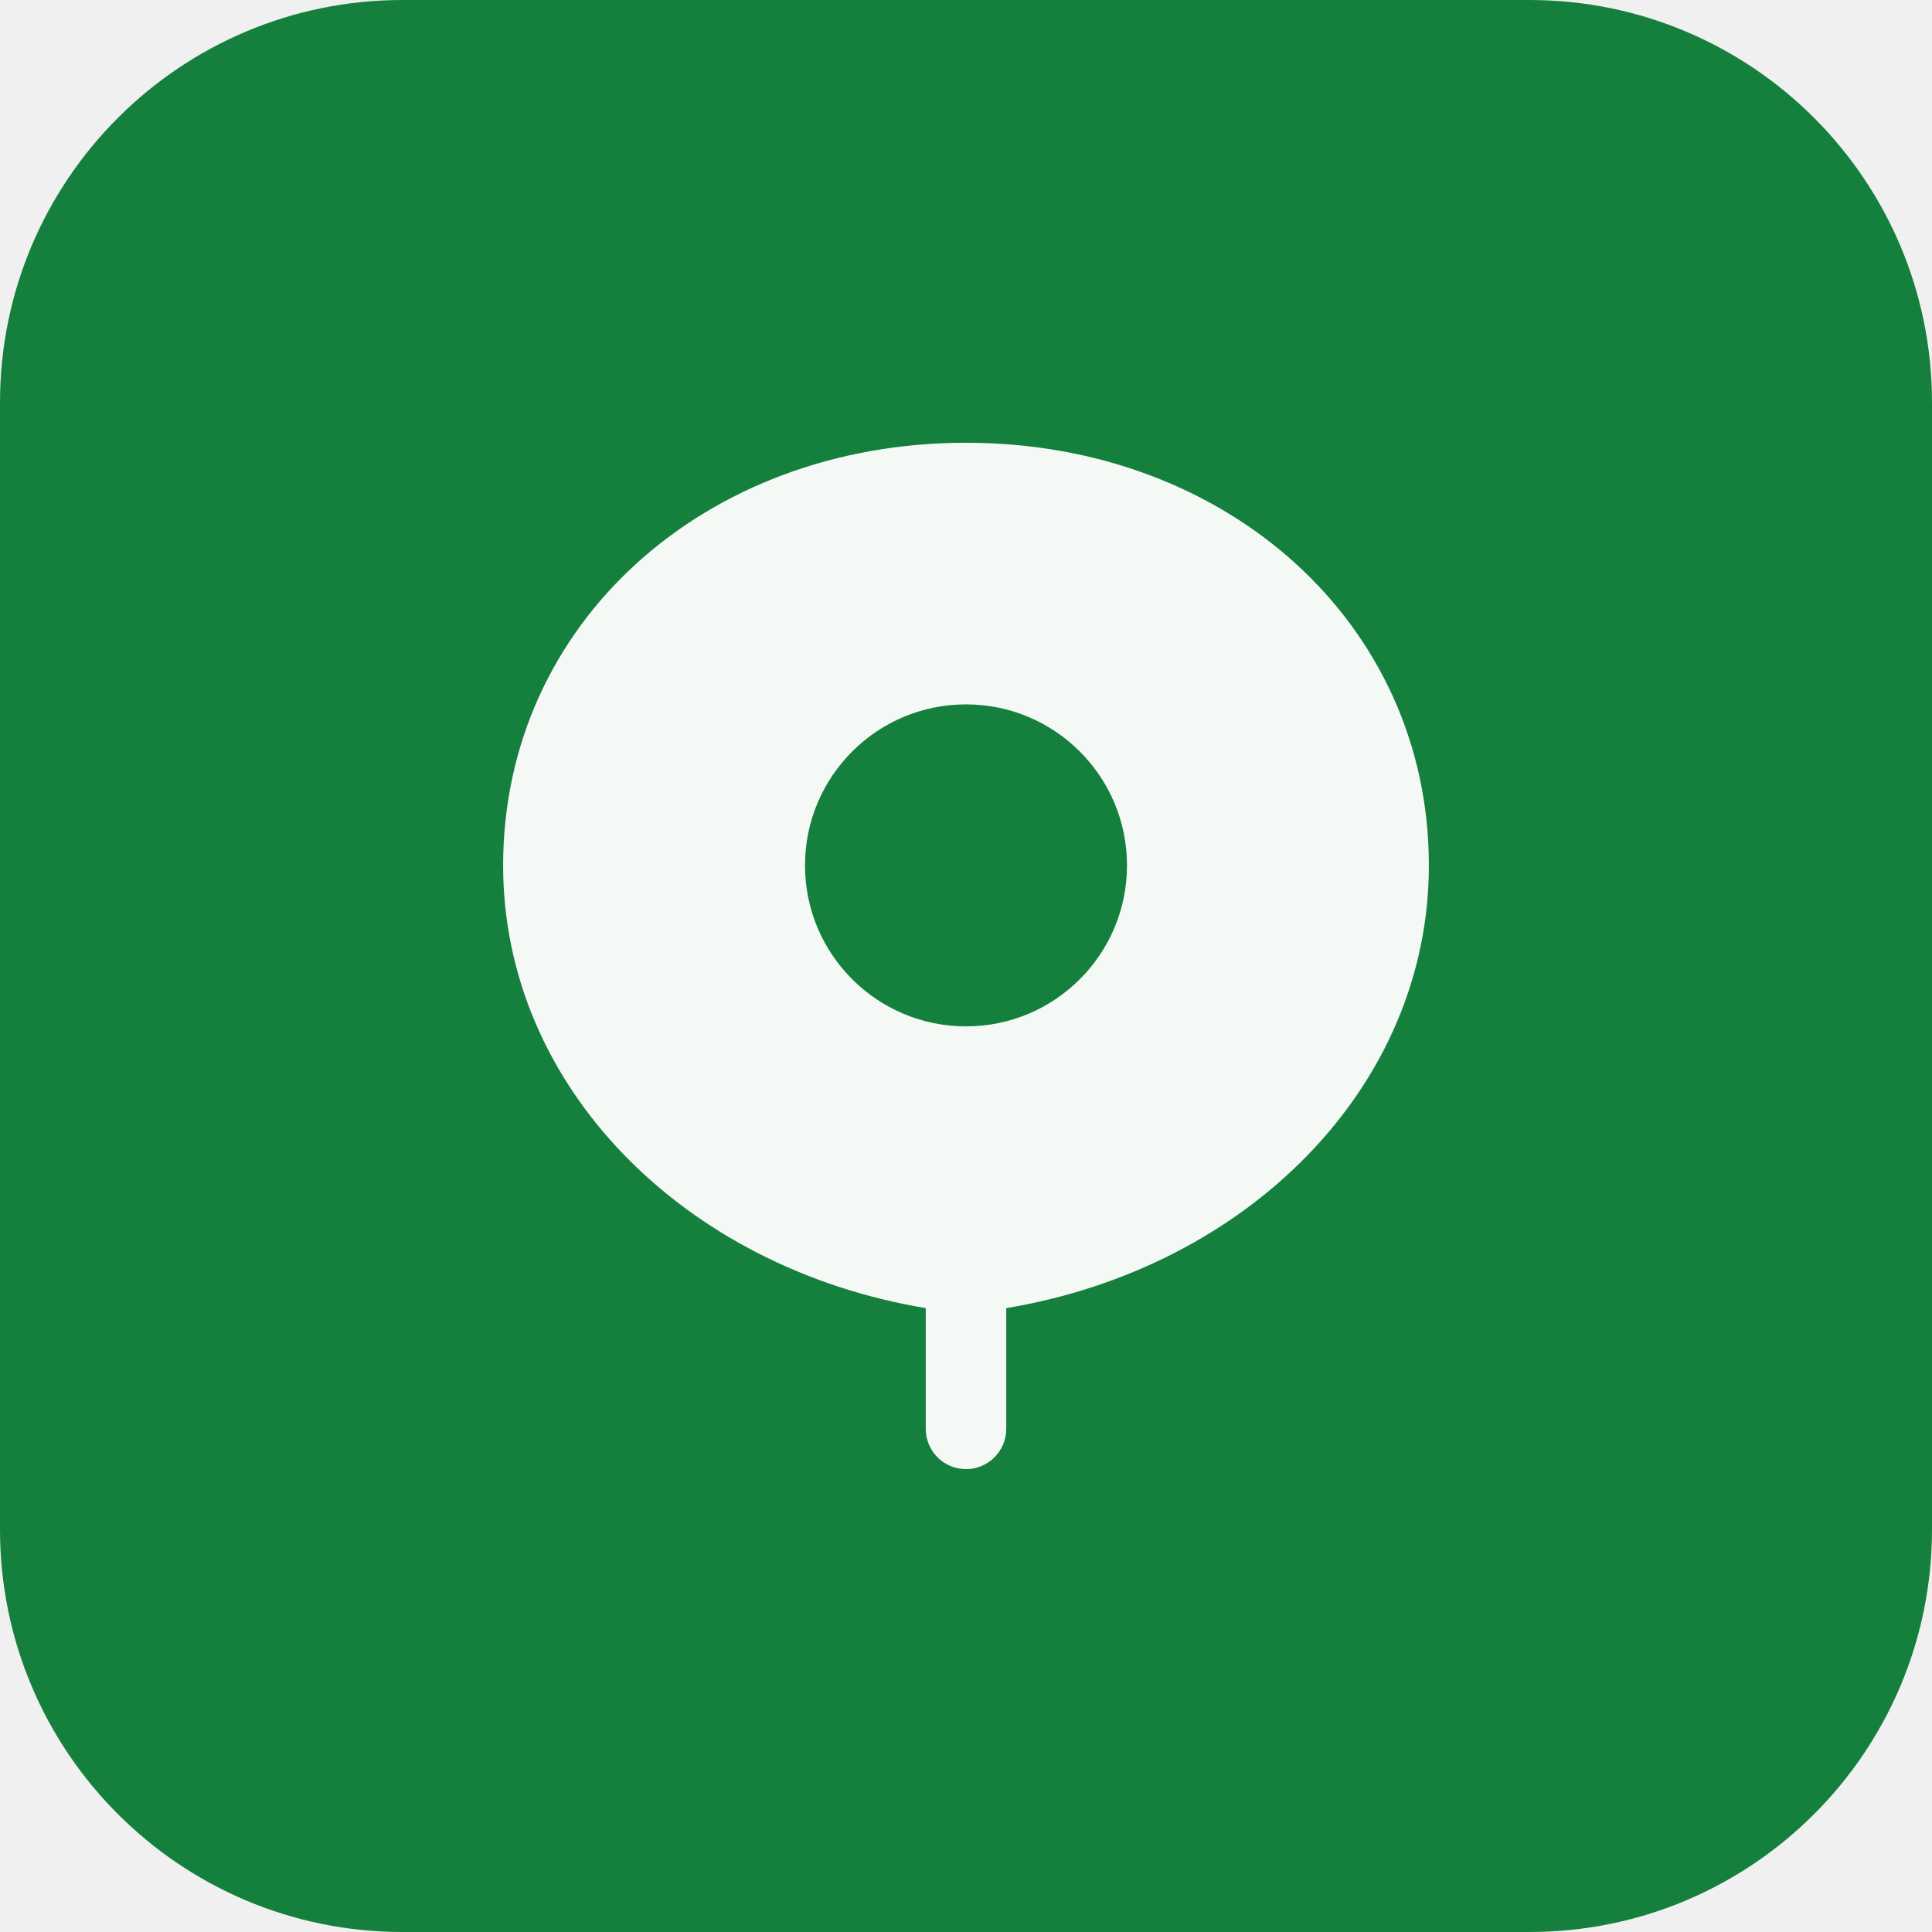
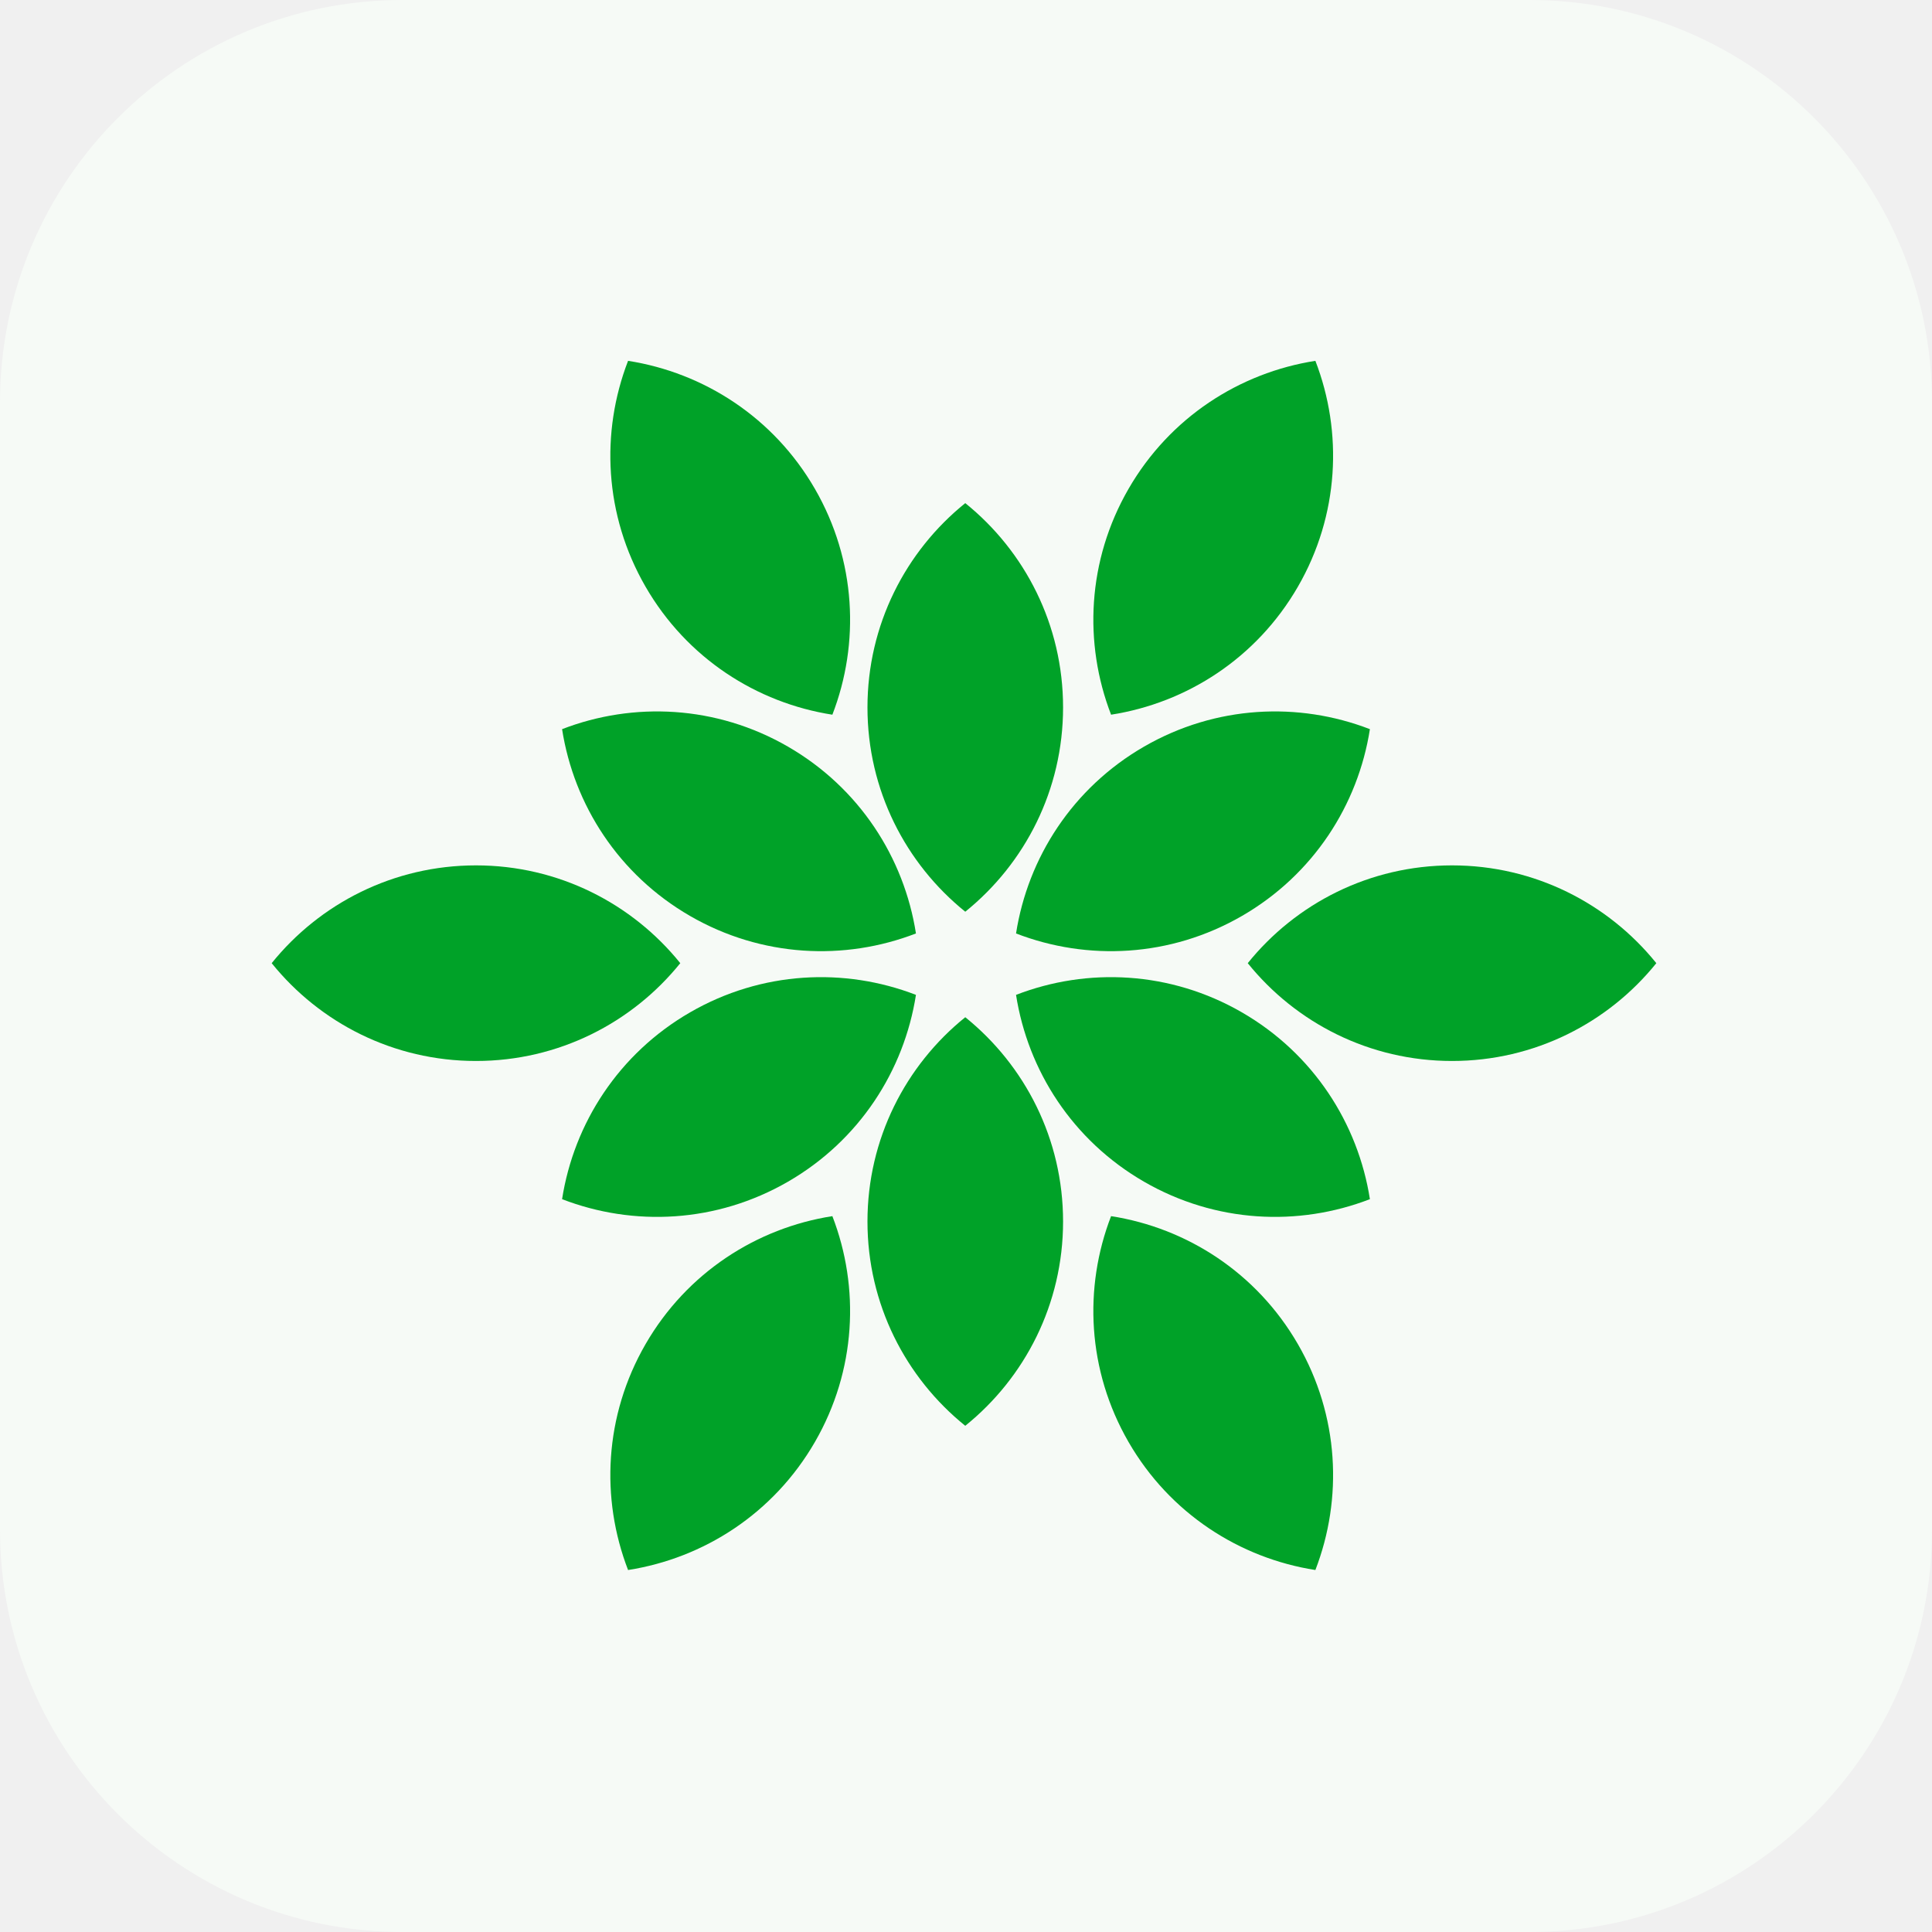
- <svg xmlns="http://www.w3.org/2000/svg" viewBox="0 0 192 192">
-   <rect width="192" height="192" rx="40" fill="#15803d" />
-   <path d="M96 44c-26 0-46 18-46 42 0 22 18 40 42 44v12a4 4 0 0 0 8 0v-12c24-4 42-22 42-44 0-24-20-42-46-42Z" fill="#fff" opacity=".95" />
-   <circle cx="96" cy="86" r="16" fill="#15803d" />
+ <svg xmlns="http://www.w3.org/2000/svg" viewBox="0 0 192 192" fill="none">
+   <rect width="192" height="192" rx="40" fill="#F6FAF6" />
+   <g transform="translate(27 31)">
+     <path d="M68.927 19C74.854 23.778 78.647 31.097 78.647 39.303C78.647 47.508 74.853 54.826 68.927 59.605C63.001 54.826 59.208 47.508 59.208 39.303C59.208 31.097 63.001 23.778 68.927 19Z" fill="#00A228" />
+     <path d="M68.927 70.09C74.854 74.868 78.647 82.187 78.647 90.393C78.647 98.598 74.853 105.916 68.927 110.694C63.001 105.916 59.208 98.598 59.208 90.393C59.208 82.187 63.001 74.868 68.927 70.09Z" fill="#00A228" />
+     <path d="M137.604 64.719C132.826 70.646 125.508 74.439 117.302 74.439C109.096 74.439 101.778 70.645 97 64.719C101.778 58.793 109.097 55 117.302 55C125.507 55 132.826 58.792 137.604 64.719Z" fill="#00A228" />
+     <path d="M40.605 64.719C35.826 70.646 28.508 74.439 20.302 74.439C12.096 74.439 4.778 70.645 -4.2482e-07 64.719C4.778 58.793 12.097 55 20.302 55C28.507 55 35.826 58.792 40.605 64.719Z" fill="#00A228" />
+     <path d="M28.859 41.463C35.961 38.719 44.196 39.094 51.303 43.197C58.409 47.3 62.851 54.244 64.026 61.766C56.924 64.509 48.69 64.134 41.584 60.031C34.477 55.928 30.034 48.985 28.859 41.463Z" fill="#00A228" />
+     <path d="M35.417 4.86C42.939 6.035 49.883 10.477 53.986 17.584C58.089 24.69 58.464 32.925 55.72 40.026C48.198 38.851 41.255 34.409 37.152 27.303C33.049 20.196 32.673 11.961 35.417 4.86Z" fill="#00A228" />
+     <path d="M35.417 125.026C42.939 123.851 49.883 119.409 53.986 112.302C58.089 105.195 58.464 96.961 55.72 89.859C48.198 91.034 41.255 95.476 37.152 102.583C33.049 109.689 32.673 117.924 35.417 125.026Z" fill="#00A228" />
+     <path d="M103.721 4.86C96.199 6.035 89.254 10.477 85.151 17.584C81.049 24.69 80.674 32.925 83.418 40.026C90.939 38.851 97.883 34.409 101.986 27.303C106.088 20.196 106.464 11.961 103.721 4.86Z" fill="#00A228" />
+     <path d="M103.721 125.026C96.199 123.851 89.254 119.409 85.151 112.302C81.049 105.195 80.674 96.961 83.418 89.859C90.939 91.034 97.883 95.476 101.986 102.583C106.088 109.689 106.464 117.924 103.721 125.026Z" fill="#00A228" />
+     <path d="M28.859 88.172C35.961 90.916 44.196 90.541 51.303 86.438C58.409 82.335 62.851 75.391 64.026 67.869C56.924 65.126 48.69 65.501 41.584 69.604C34.477 73.707 30.034 80.651 28.859 88.172Z" fill="#00A228" />
+     <path d="M109.139 41.463C102.037 38.719 93.802 39.094 86.696 43.197C79.589 47.3 75.148 54.244 73.973 61.766C81.074 64.509 89.309 64.134 96.415 60.031C103.521 55.928 107.964 48.985 109.139 41.463Z" fill="#00A228" />
+     <path d="M109.139 88.172C102.037 90.916 93.802 90.541 86.696 86.438C79.589 82.335 75.148 75.391 73.973 67.869C81.074 65.126 89.309 65.501 96.415 69.604C103.521 73.707 107.964 80.651 109.139 88.172Z" fill="#00A228" />
+   </g>
</svg>
